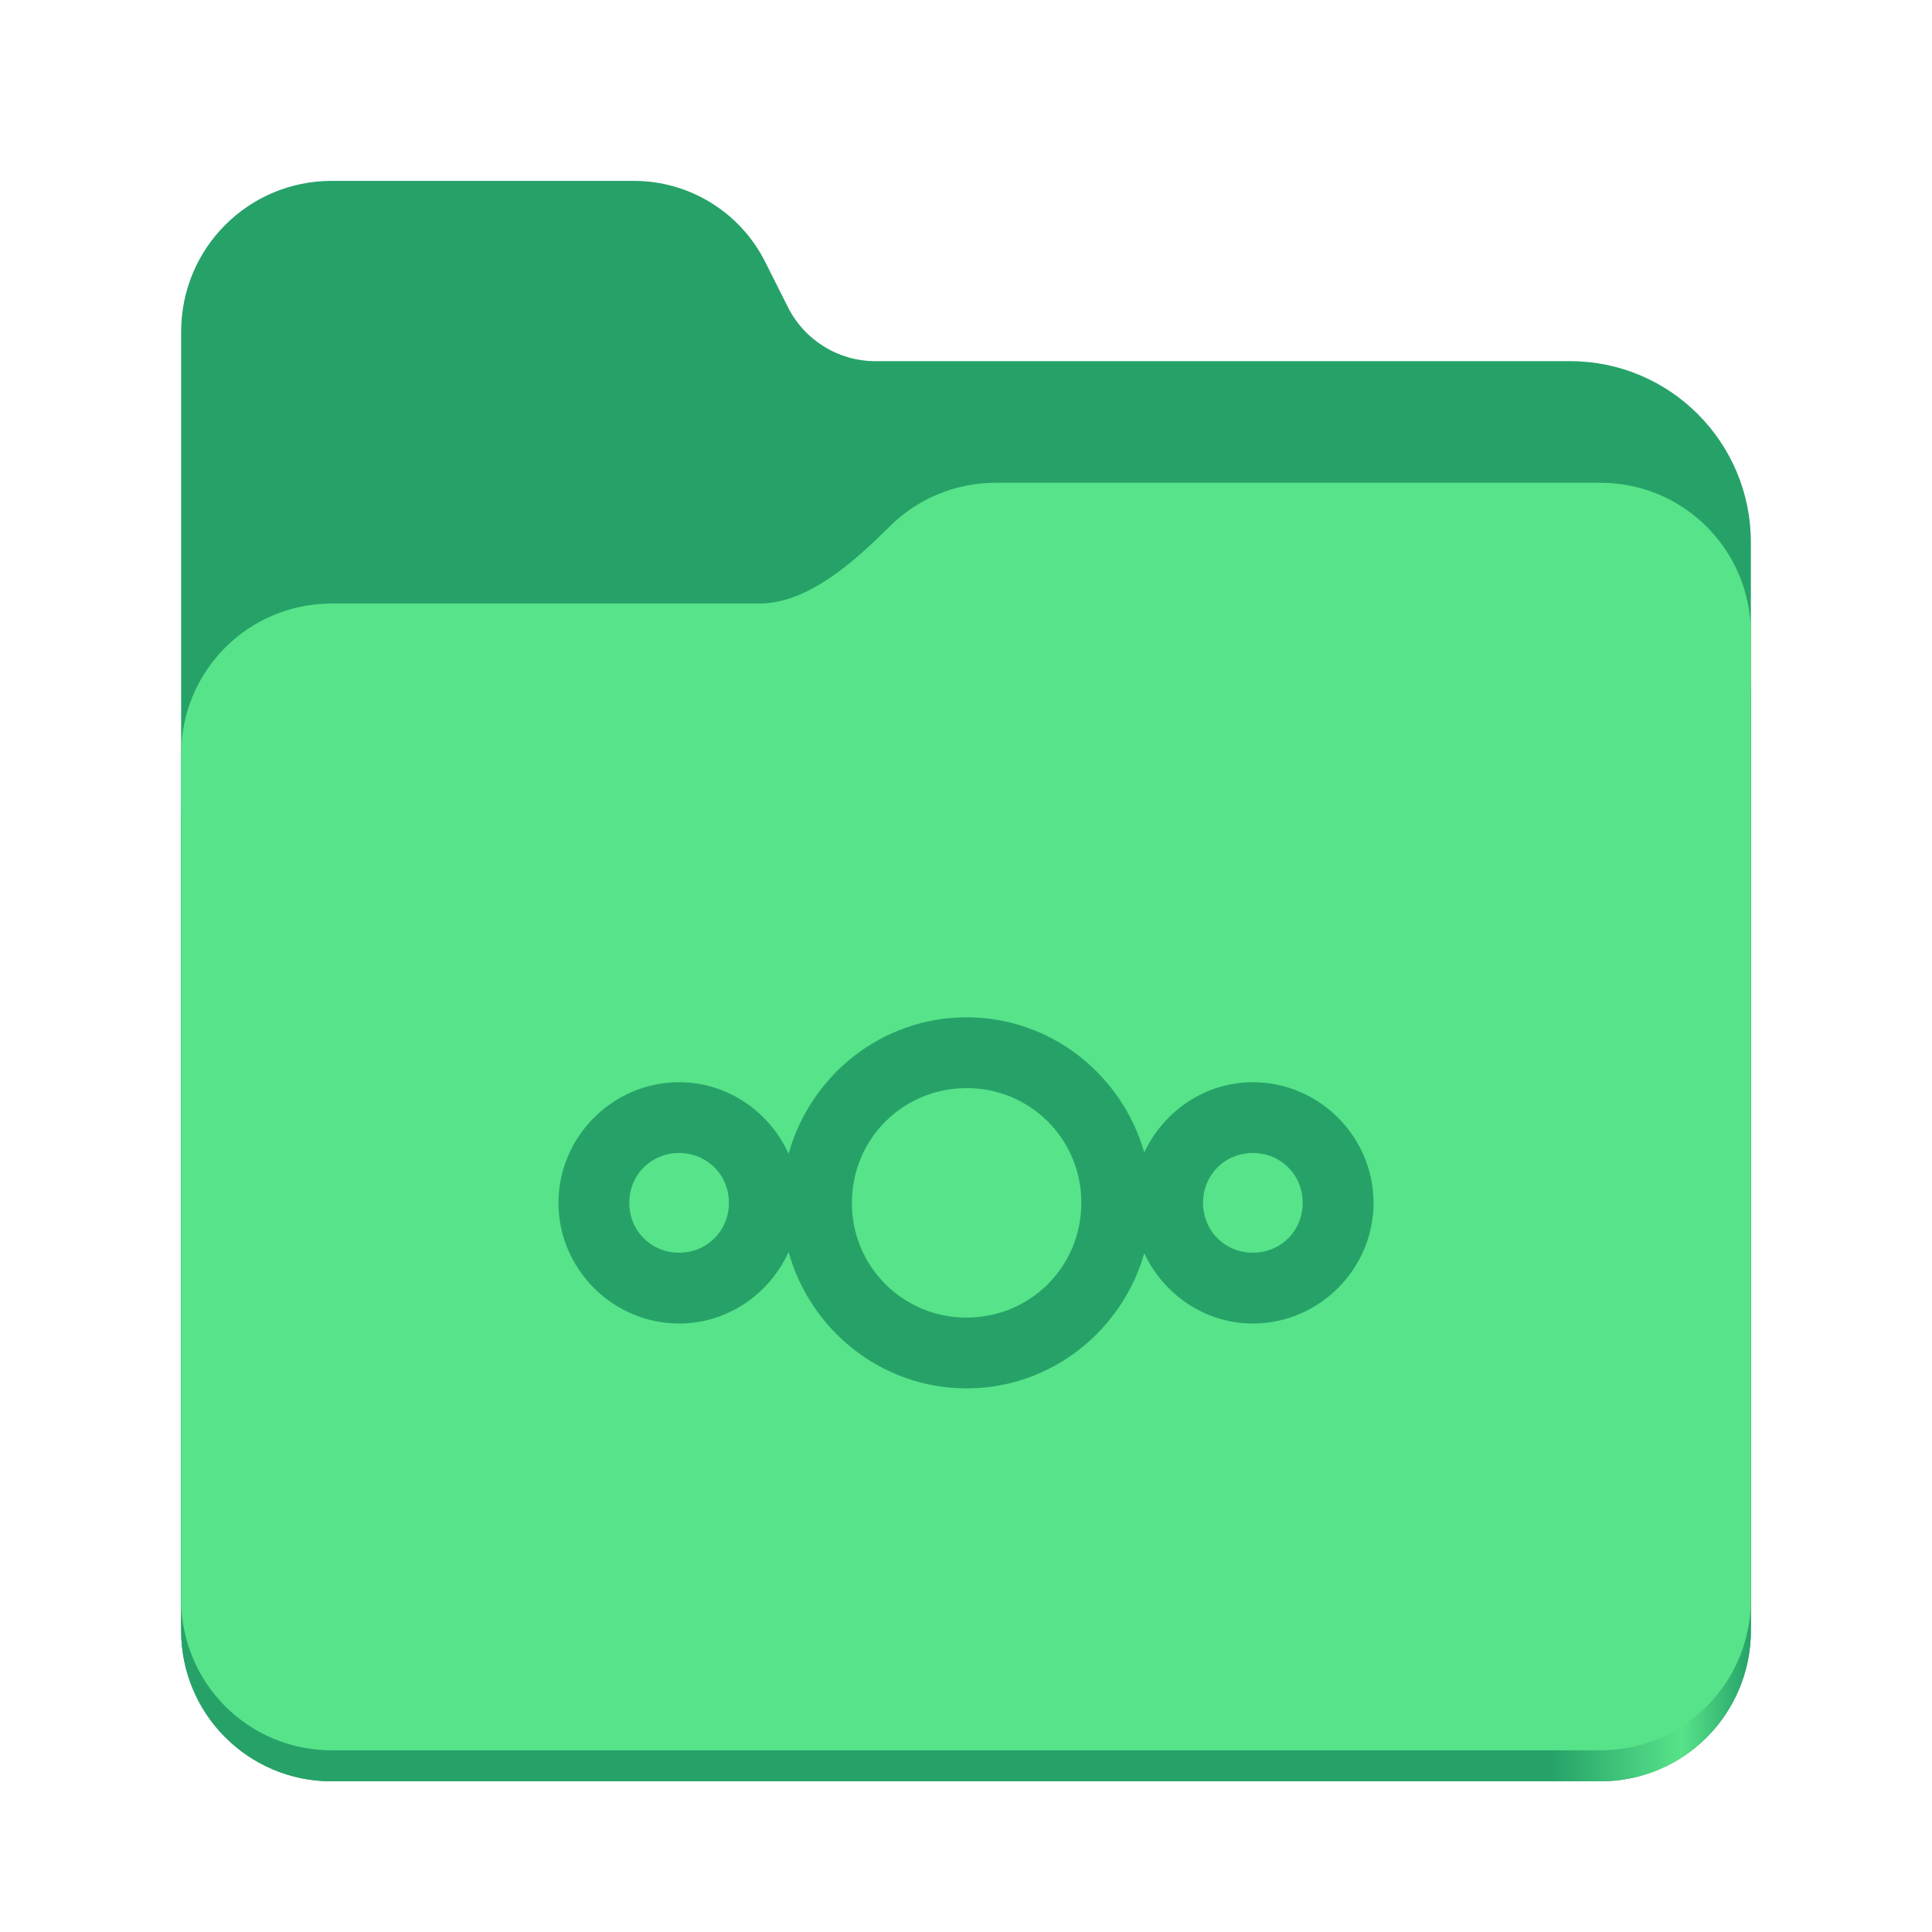
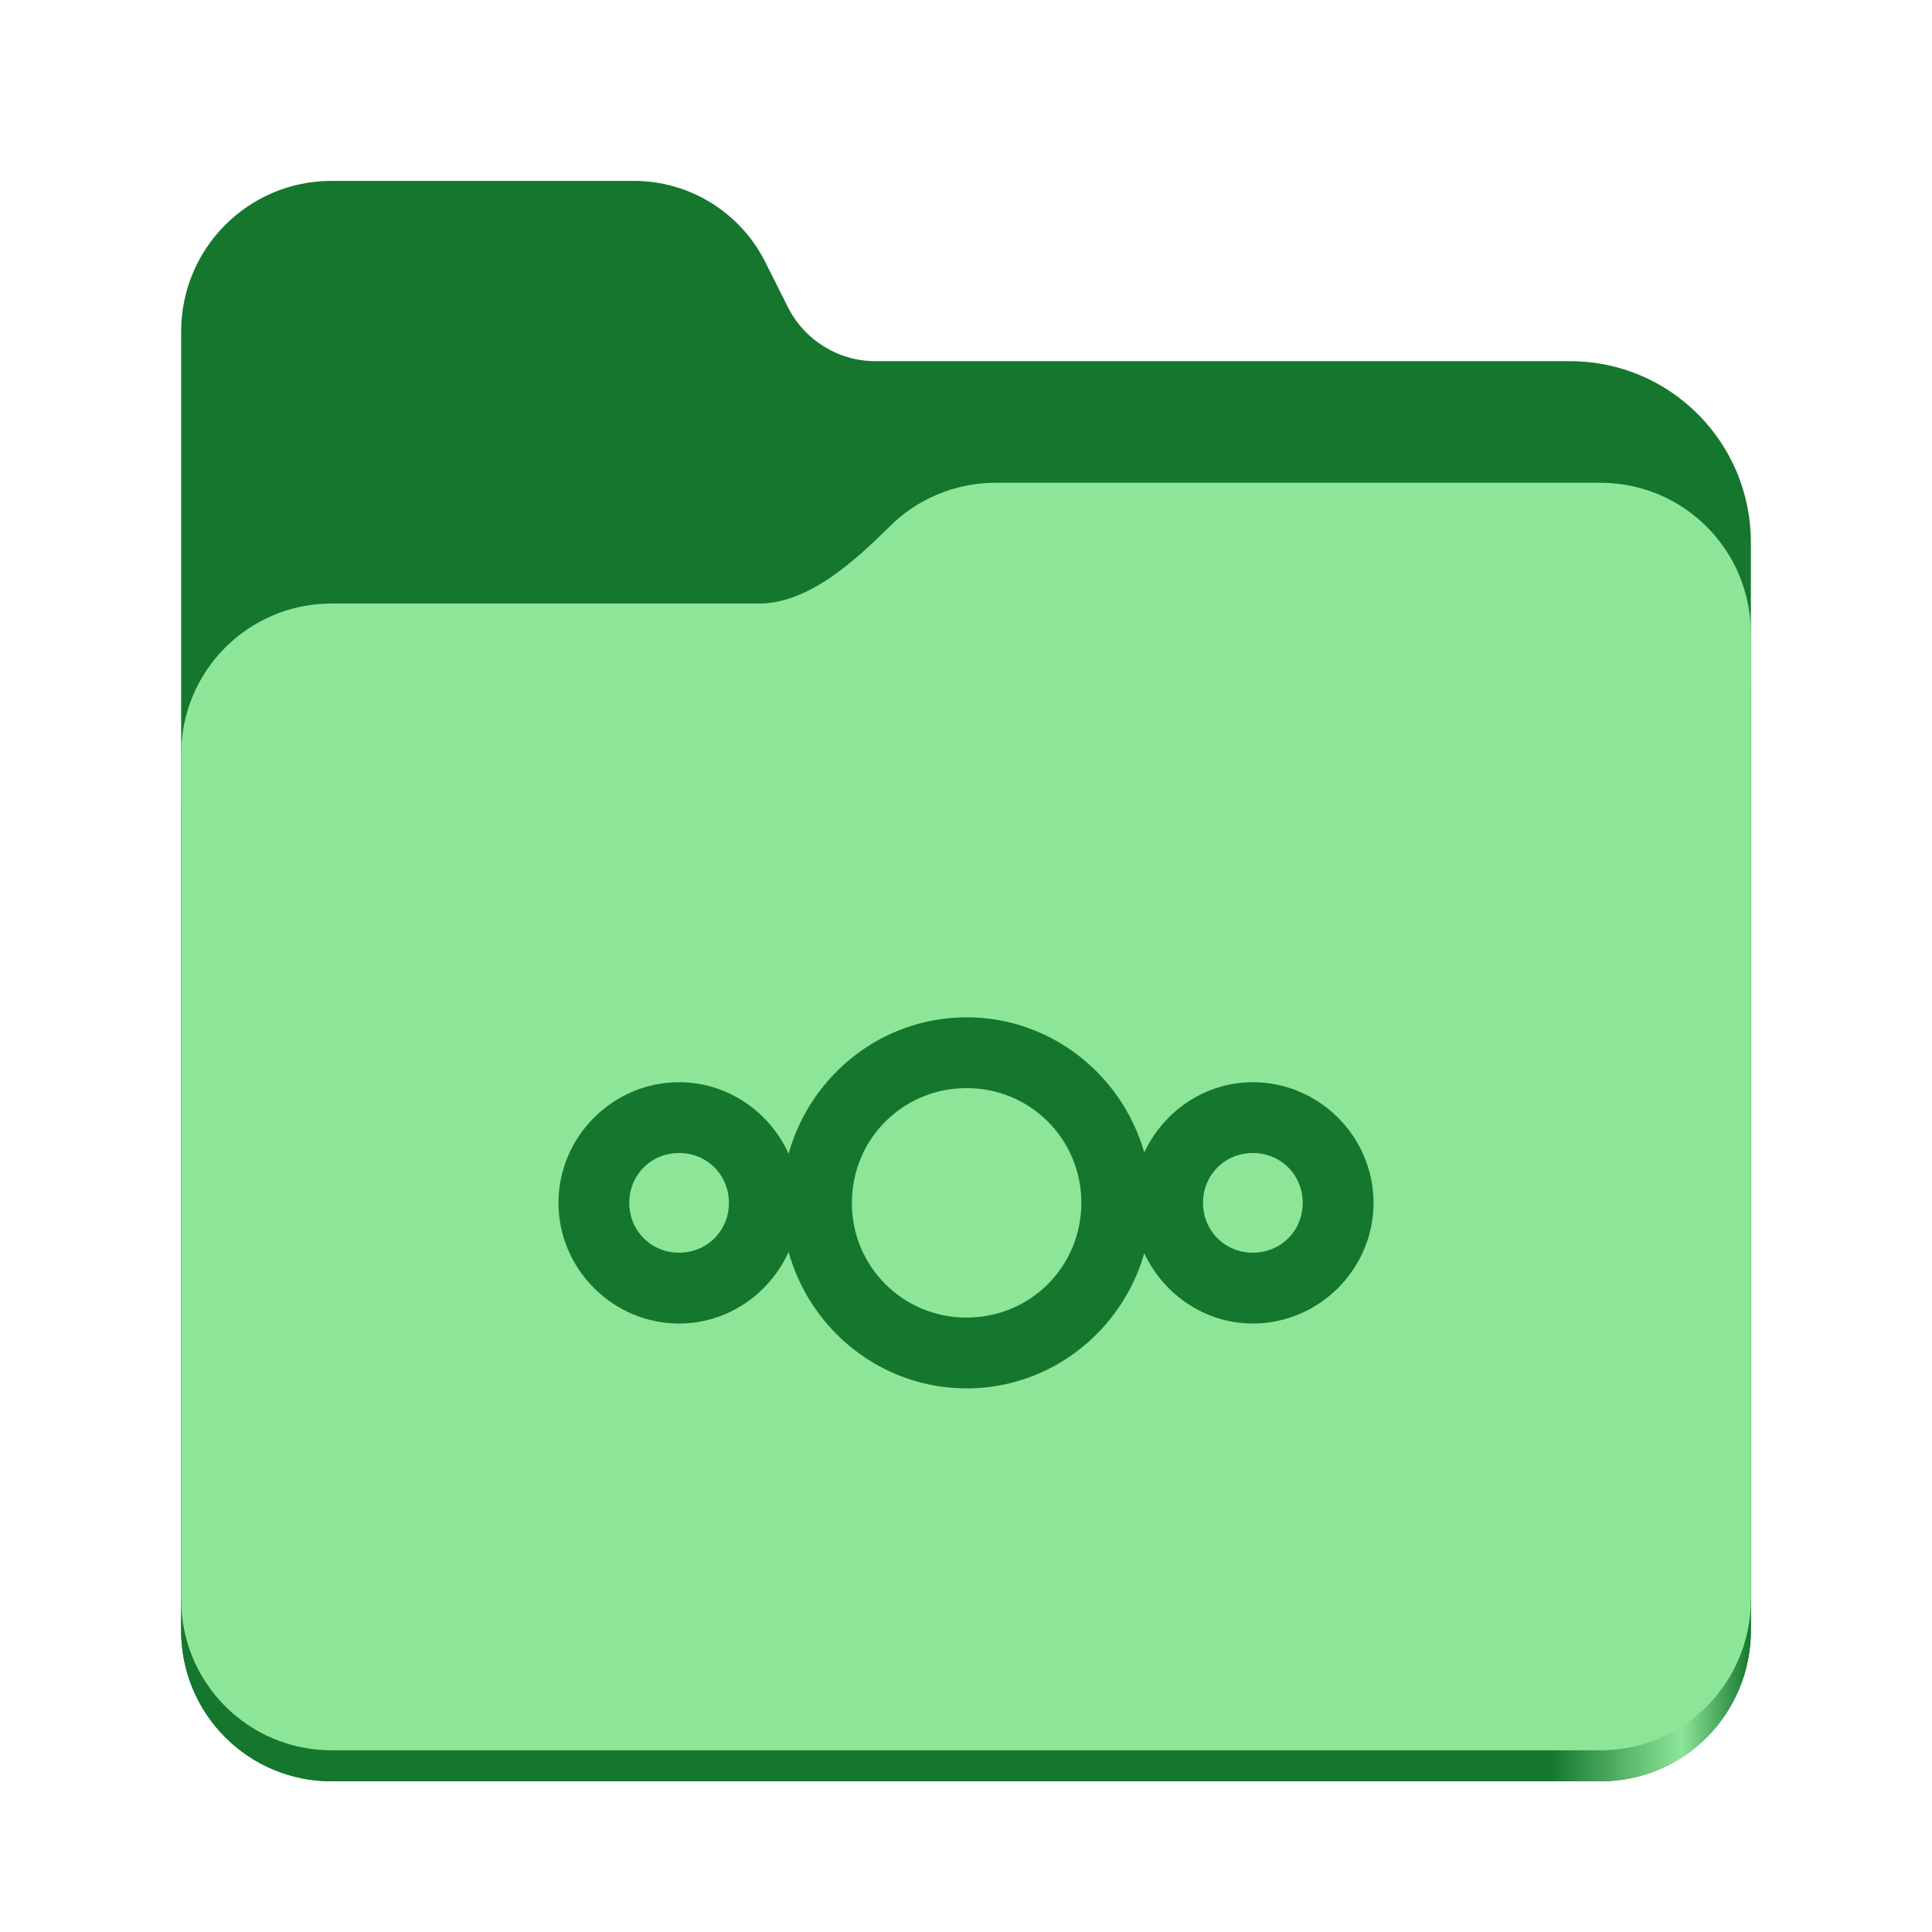
<svg xmlns="http://www.w3.org/2000/svg" xmlns:xlink="http://www.w3.org/1999/xlink" height="128" viewBox="0 0 128 128" width="128" version="1.1" id="svg5248">
  <defs id="defs5252">
    <linearGradient xlink:href="#linearGradient2023" id="linearGradient2025" x1="2689.252" y1="-1106.803" x2="2918.07" y2="-1106.803" gradientUnits="userSpaceOnUse" />
    <linearGradient id="linearGradient2023">
-       <stop style="stop-color:#26a269;stop-opacity:1;" offset="0" id="stop2019" />
-       <stop style="stop-color:#26a269;stop-opacity:1;" offset="0.058" id="stop2795" />
-       <stop style="stop-color:#26a269;stop-opacity:1;" offset="0.122" id="stop2797" />
-       <stop style="stop-color:#26a269;stop-opacity:1;" offset="0.873" id="stop2793" />
-       <stop style="stop-color:#57e389;stop-opacity:1;" offset="0.956" id="stop2791" />
-       <stop style="stop-color:#26a269;stop-opacity:1;" offset="1" id="stop2021" />
+       <stop style="stop-color:#15772e;stop-opacity:1;" offset="0" id="stop2019" />
+       <stop style="stop-color:#15772e;stop-opacity:1;" offset="0.058" id="stop2795" />
+       <stop style="stop-color:#15772e;stop-opacity:1;" offset="0.122" id="stop2797" />
+       <stop style="stop-color:#15772e;stop-opacity:1;" offset="0.873" id="stop2793" />
+       <stop style="stop-color:#8de698;stop-opacity:1;" offset="0.956" id="stop2791" />
+       <stop style="stop-color:#15772e;stop-opacity:1;" offset="1" id="stop2021" />
    </linearGradient>
  </defs>
  <linearGradient id="a" gradientUnits="userSpaceOnUse" x1="12" x2="116" y1="64" y2="64">
    <stop offset="0" stop-color="#3d3846" id="stop5214" />
    <stop offset="0.05" stop-color="#77767b" id="stop5216" />
    <stop offset="0.1" stop-color="#5e5c64" id="stop5218" />
    <stop offset="0.9" stop-color="#504e56" id="stop5220" />
    <stop offset="0.95" stop-color="#77767b" id="stop5222" />
    <stop offset="1" stop-color="#3d3846" id="stop5224" />
  </linearGradient>
  <linearGradient id="b" gradientUnits="userSpaceOnUse" x1="12" x2="112.041" y1="60" y2="80.988">
    <stop offset="0" stop-color="#77767b" id="stop5227" />
    <stop offset="0.384" stop-color="#9a9996" id="stop5229" />
    <stop offset="0.721" stop-color="#77767b" id="stop5231" />
    <stop offset="1" stop-color="#68666f" id="stop5233" />
  </linearGradient>
  <g id="g760" style="display:inline;stroke-width:1.264;enable-background:new" transform="matrix(0.4545101,0,0,0.4555215,-1210.292,616.1566)">
-     <path id="rect1135" style="fill:#26a269;fill-opacity:1;stroke-width:8.791;stroke-linecap:round;stop-color:#000000" d="m 2711.206,-1326.332 c -12.162,0 -21.954,9.791 -21.954,21.953 v 188.867 c 0,12.162 9.793,21.953 21.954,21.953 h 184.909 c 12.162,0 21.954,-9.791 21.954,-21.953 v -158.255 a 26.343,26.343 45 0 0 -26.343,-26.343 h -101.266 a 14.284,14.284 31.639 0 1 -12.758,-7.861 l -3.308,-6.57 a 21.426,21.426 31.639 0 0 -19.137,-11.791 z" />
+     <path id="rect1135" style="fill:#15772e;fill-opacity:1;stroke-width:8.791;stroke-linecap:round;stop-color:#000000" d="m 2711.206,-1326.332 c -12.162,0 -21.954,9.791 -21.954,21.953 v 188.867 c 0,12.162 9.793,21.953 21.954,21.953 h 184.909 c 12.162,0 21.954,-9.791 21.954,-21.953 v -158.255 a 26.343,26.343 45 0 0 -26.343,-26.343 h -101.266 a 14.284,14.284 31.639 0 1 -12.758,-7.861 l -3.308,-6.57 a 21.426,21.426 31.639 0 0 -19.137,-11.791 z" />
    <path id="path1953" style="fill:url(#linearGradient2025);fill-opacity:1;stroke-width:8.791;stroke-linecap:round;stop-color:#000000" d="m 2808.014,-1273.645 c -6.043,0 -11.502,2.418 -15.465,6.343 -5.003,4.955 -11.848,11.22 -18.994,11.22 h -62.349 c -12.162,0 -21.954,9.791 -21.954,21.953 v 118.618 c 0,12.162 9.793,21.953 21.954,21.953 h 184.909 c 12.162,0 21.954,-9.791 21.954,-21.953 v -105.446 -13.172 -17.562 c 0,-12.162 -9.793,-21.953 -21.954,-21.953 z" />
-     <path id="rect1586" style="fill:#57e389;fill-opacity:1;stroke-width:8.791;stroke-linecap:round;stop-color:#000000" d="m 2808.014,-1282.426 c -6.043,0 -11.502,2.418 -15.465,6.343 -5.003,4.955 -11.848,11.22 -18.994,11.22 h -62.349 c -12.162,0 -21.954,9.791 -21.954,21.953 v 122.887 c 0,12.162 9.793,21.953 21.954,21.953 h 184.909 c 12.162,0 21.954,-9.791 21.954,-21.953 v -109.715 -13.172 -17.562 c 0,-12.162 -9.793,-21.953 -21.954,-21.953 z" />
+     <path id="rect1586" style="fill:#8de698;fill-opacity:1;stroke-width:8.791;stroke-linecap:round;stop-color:#000000" d="m 2808.014,-1282.426 c -6.043,0 -11.502,2.418 -15.465,6.343 -5.003,4.955 -11.848,11.22 -18.994,11.22 h -62.349 c -12.162,0 -21.954,9.791 -21.954,21.953 v 122.887 c 0,12.162 9.793,21.953 21.954,21.953 h 184.909 c 12.162,0 21.954,-9.791 21.954,-21.953 v -109.715 -13.172 -17.562 c 0,-12.162 -9.793,-21.953 -21.954,-21.953 z" />
  </g>
-   <path id="path1" d="m 64.04,67.4 c -5.625,0 -10.35,3.852 -11.793,9.035 -1.26,-2.772 -4.033,-4.736 -7.255,-4.736 -4.385,6.83e-4 -7.992,3.607 -7.992,7.993 -6.84e-4,4.387 3.606,7.994 7.992,7.995 3.223,-6.83e-4 5.994,-1.966 7.254,-4.738 1.443,5.183 6.169,9.036 11.795,9.036 5.595,6.83e-4 10.296,-3.81 11.769,-8.949 1.28,2.721 4.011,4.65 7.195,4.651 4.387,0 7.995,-3.607 7.995,-7.995 0,-4.387 -3.607,-7.994 -7.994,-7.993 -3.185,6.83e-4 -5.917,1.93 -7.197,4.651 -1.473,-5.139 -6.173,-8.95 -11.767,-8.95 z m 0,4.692 a 7.564,7.564 0 0 1 7.6,7.6 c 0,4.225 -3.375,7.601 -7.6,7.6 a 7.564,7.564 0 0 1 -7.599,-7.6 c 0,-4.225 3.375,-7.599 7.599,-7.6 z m -19.048,4.298 c 1.851,0 3.301,1.45 3.301,3.301 0,1.851 -1.449,3.303 -3.301,3.303 -1.851,0 -3.301,-1.452 -3.3,-3.303 0,-1.851 1.45,-3.301 3.301,-3.301 z m 38.013,0 c 1.851,0 3.302,1.449 3.302,3.301 0,1.852 -1.45,3.303 -3.302,3.303 -1.851,0 -3.301,-1.452 -3.301,-3.303 0,-1.851 1.45,-3.301 3.301,-3.301 z" style="color:#000000;text-indent:0;text-decoration:none;text-decoration-line:none;text-decoration-style:solid;text-decoration-color:#000000;text-transform:none;white-space:normal;display:inline;isolation:auto;mix-blend-mode:normal;fill:#26a269;fill-opacity:1;stroke-width:0.683;enable-background:new" />
+   <path id="path1" d="m 64.04,67.4 c -5.625,0 -10.35,3.852 -11.793,9.035 -1.26,-2.772 -4.033,-4.736 -7.255,-4.736 -4.385,6.83e-4 -7.992,3.607 -7.992,7.993 -6.84e-4,4.387 3.606,7.994 7.992,7.995 3.223,-6.83e-4 5.994,-1.966 7.254,-4.738 1.443,5.183 6.169,9.036 11.795,9.036 5.595,6.83e-4 10.296,-3.81 11.769,-8.949 1.28,2.721 4.011,4.65 7.195,4.651 4.387,0 7.995,-3.607 7.995,-7.995 0,-4.387 -3.607,-7.994 -7.994,-7.993 -3.185,6.83e-4 -5.917,1.93 -7.197,4.651 -1.473,-5.139 -6.173,-8.95 -11.767,-8.95 z m 0,4.692 a 7.564,7.564 0 0 1 7.6,7.6 c 0,4.225 -3.375,7.601 -7.6,7.6 a 7.564,7.564 0 0 1 -7.599,-7.6 c 0,-4.225 3.375,-7.599 7.599,-7.6 z m -19.048,4.298 c 1.851,0 3.301,1.45 3.301,3.301 0,1.851 -1.449,3.303 -3.301,3.303 -1.851,0 -3.301,-1.452 -3.3,-3.303 0,-1.851 1.45,-3.301 3.301,-3.301 z m 38.013,0 c 1.851,0 3.302,1.449 3.302,3.301 0,1.852 -1.45,3.303 -3.302,3.303 -1.851,0 -3.301,-1.452 -3.301,-3.303 0,-1.851 1.45,-3.301 3.301,-3.301 z" style="color:#000000;text-indent:0;text-decoration:none;text-decoration-line:none;text-decoration-style:solid;text-decoration-color:#000000;text-transform:none;white-space:normal;display:inline;isolation:auto;mix-blend-mode:normal;fill:#15772e;fill-opacity:1;stroke-width:0.683;enable-background:new" />
</svg>
